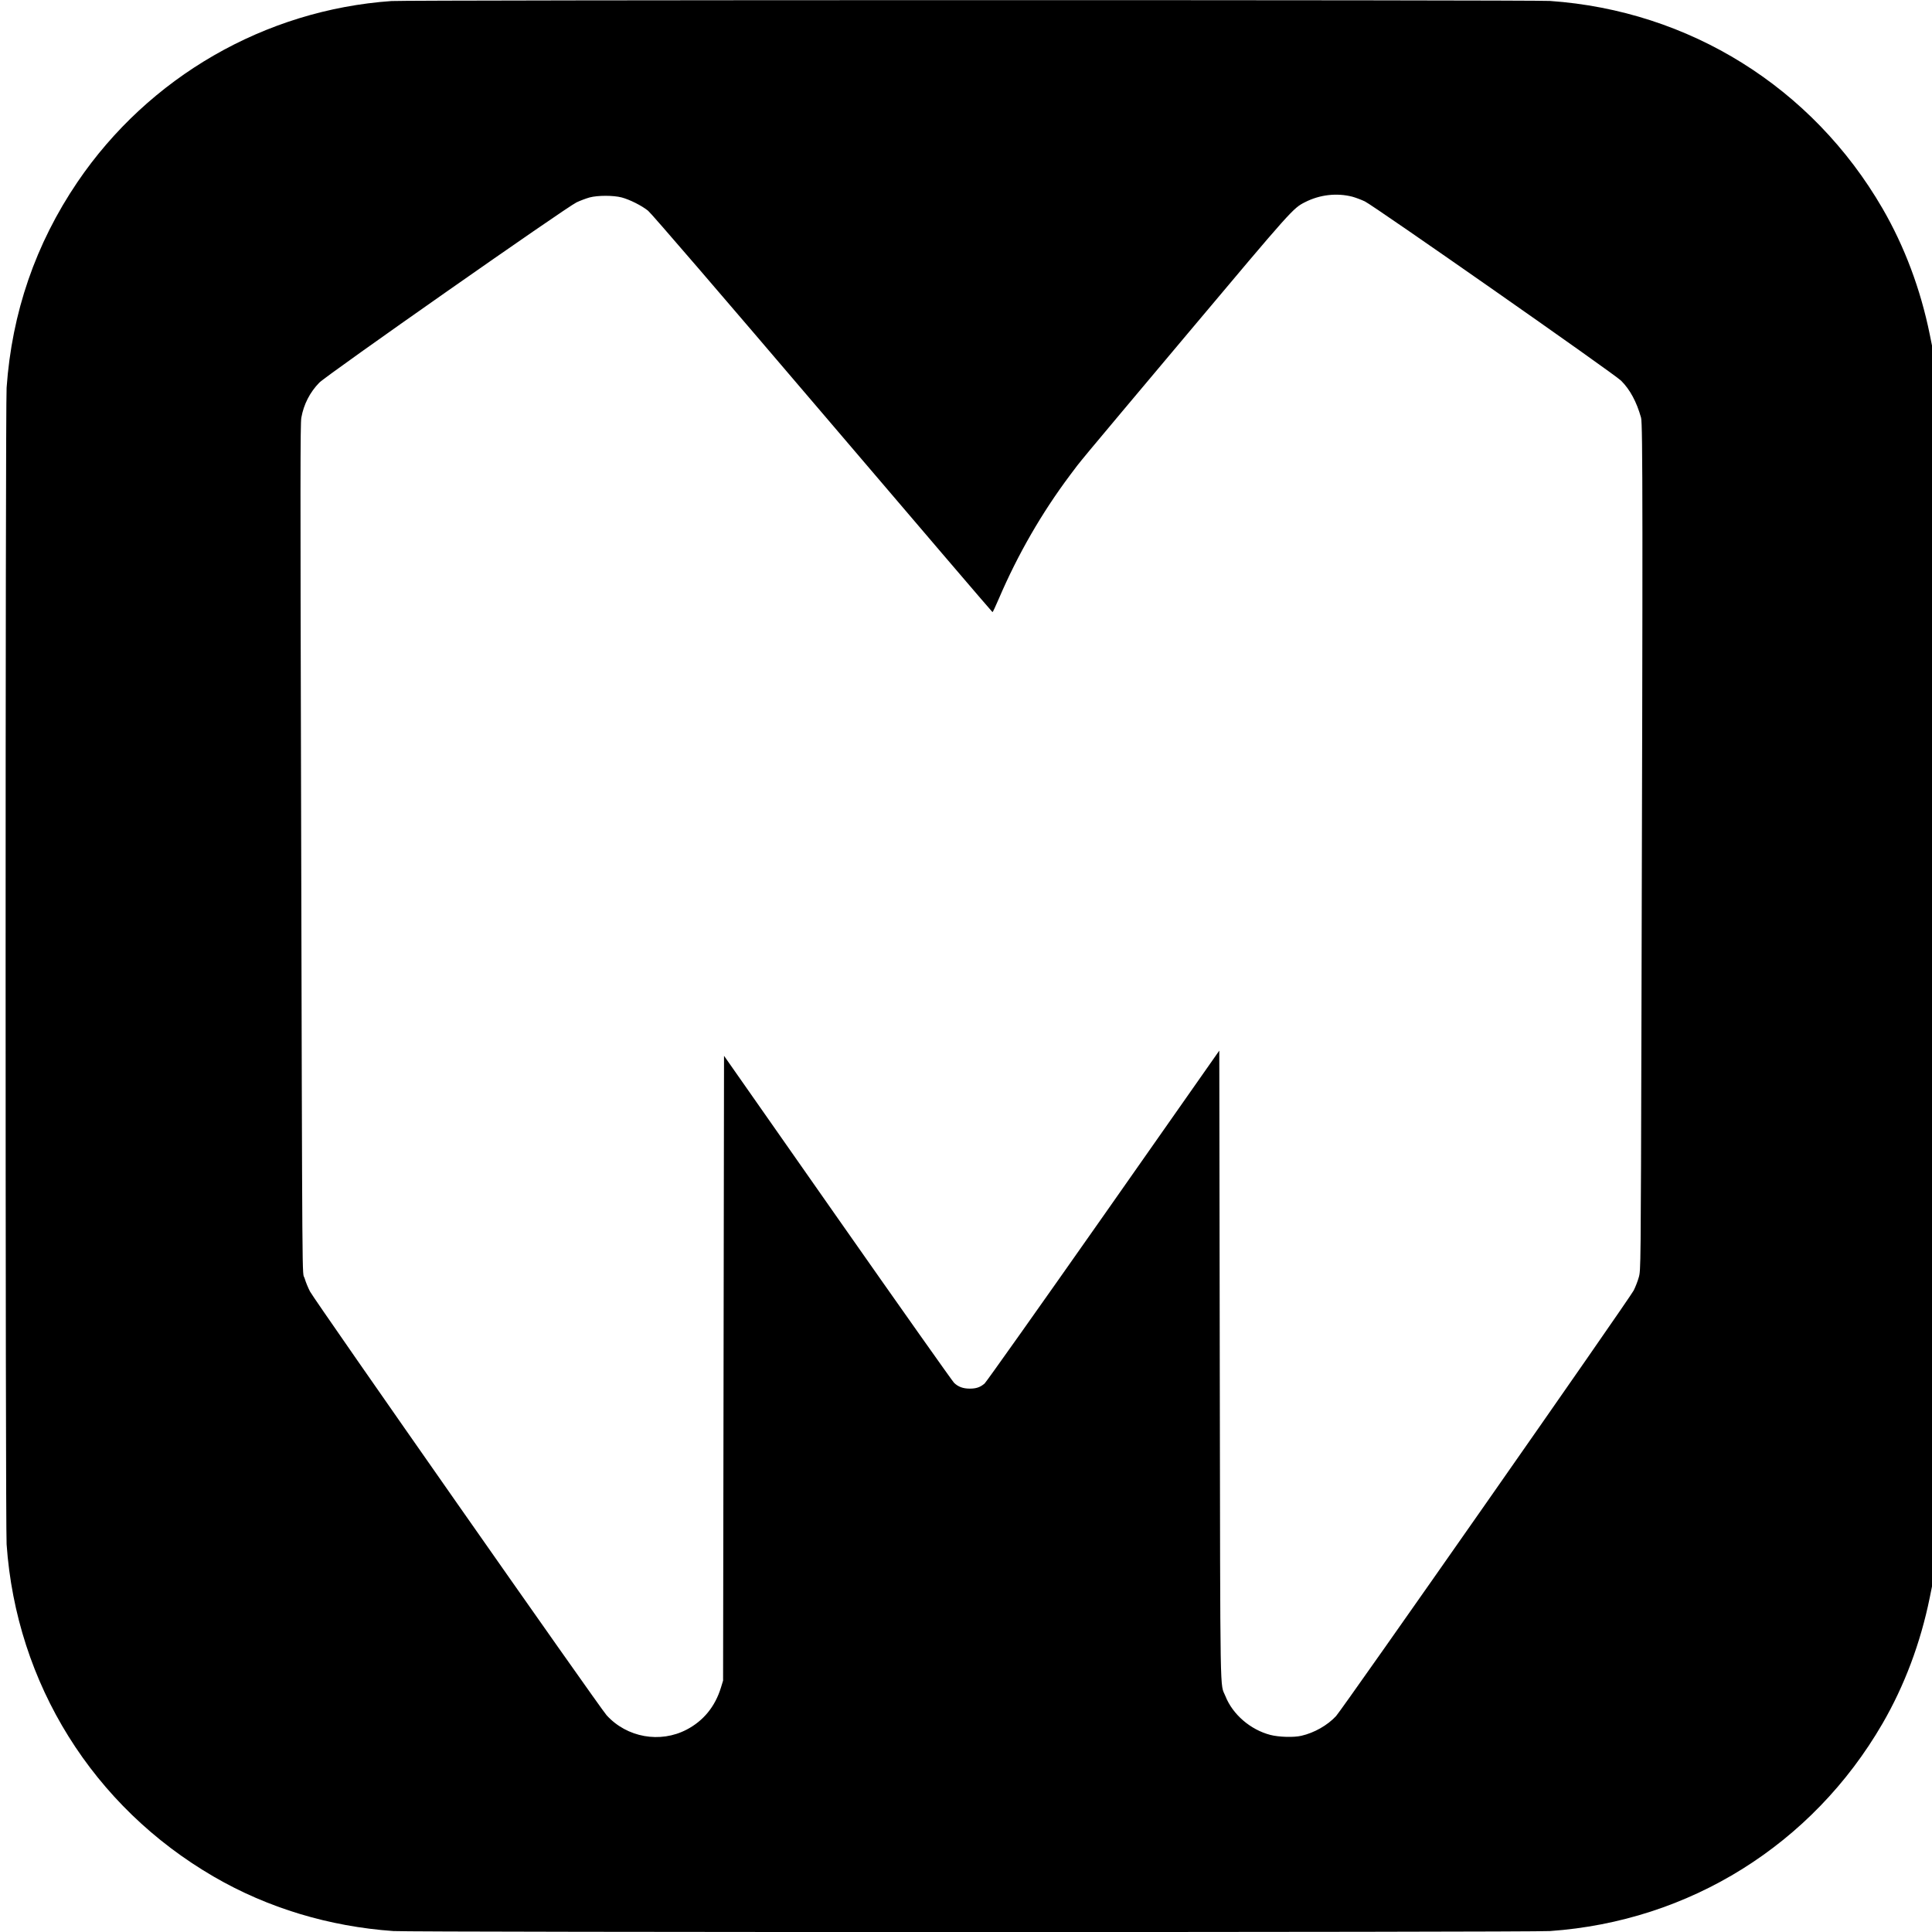
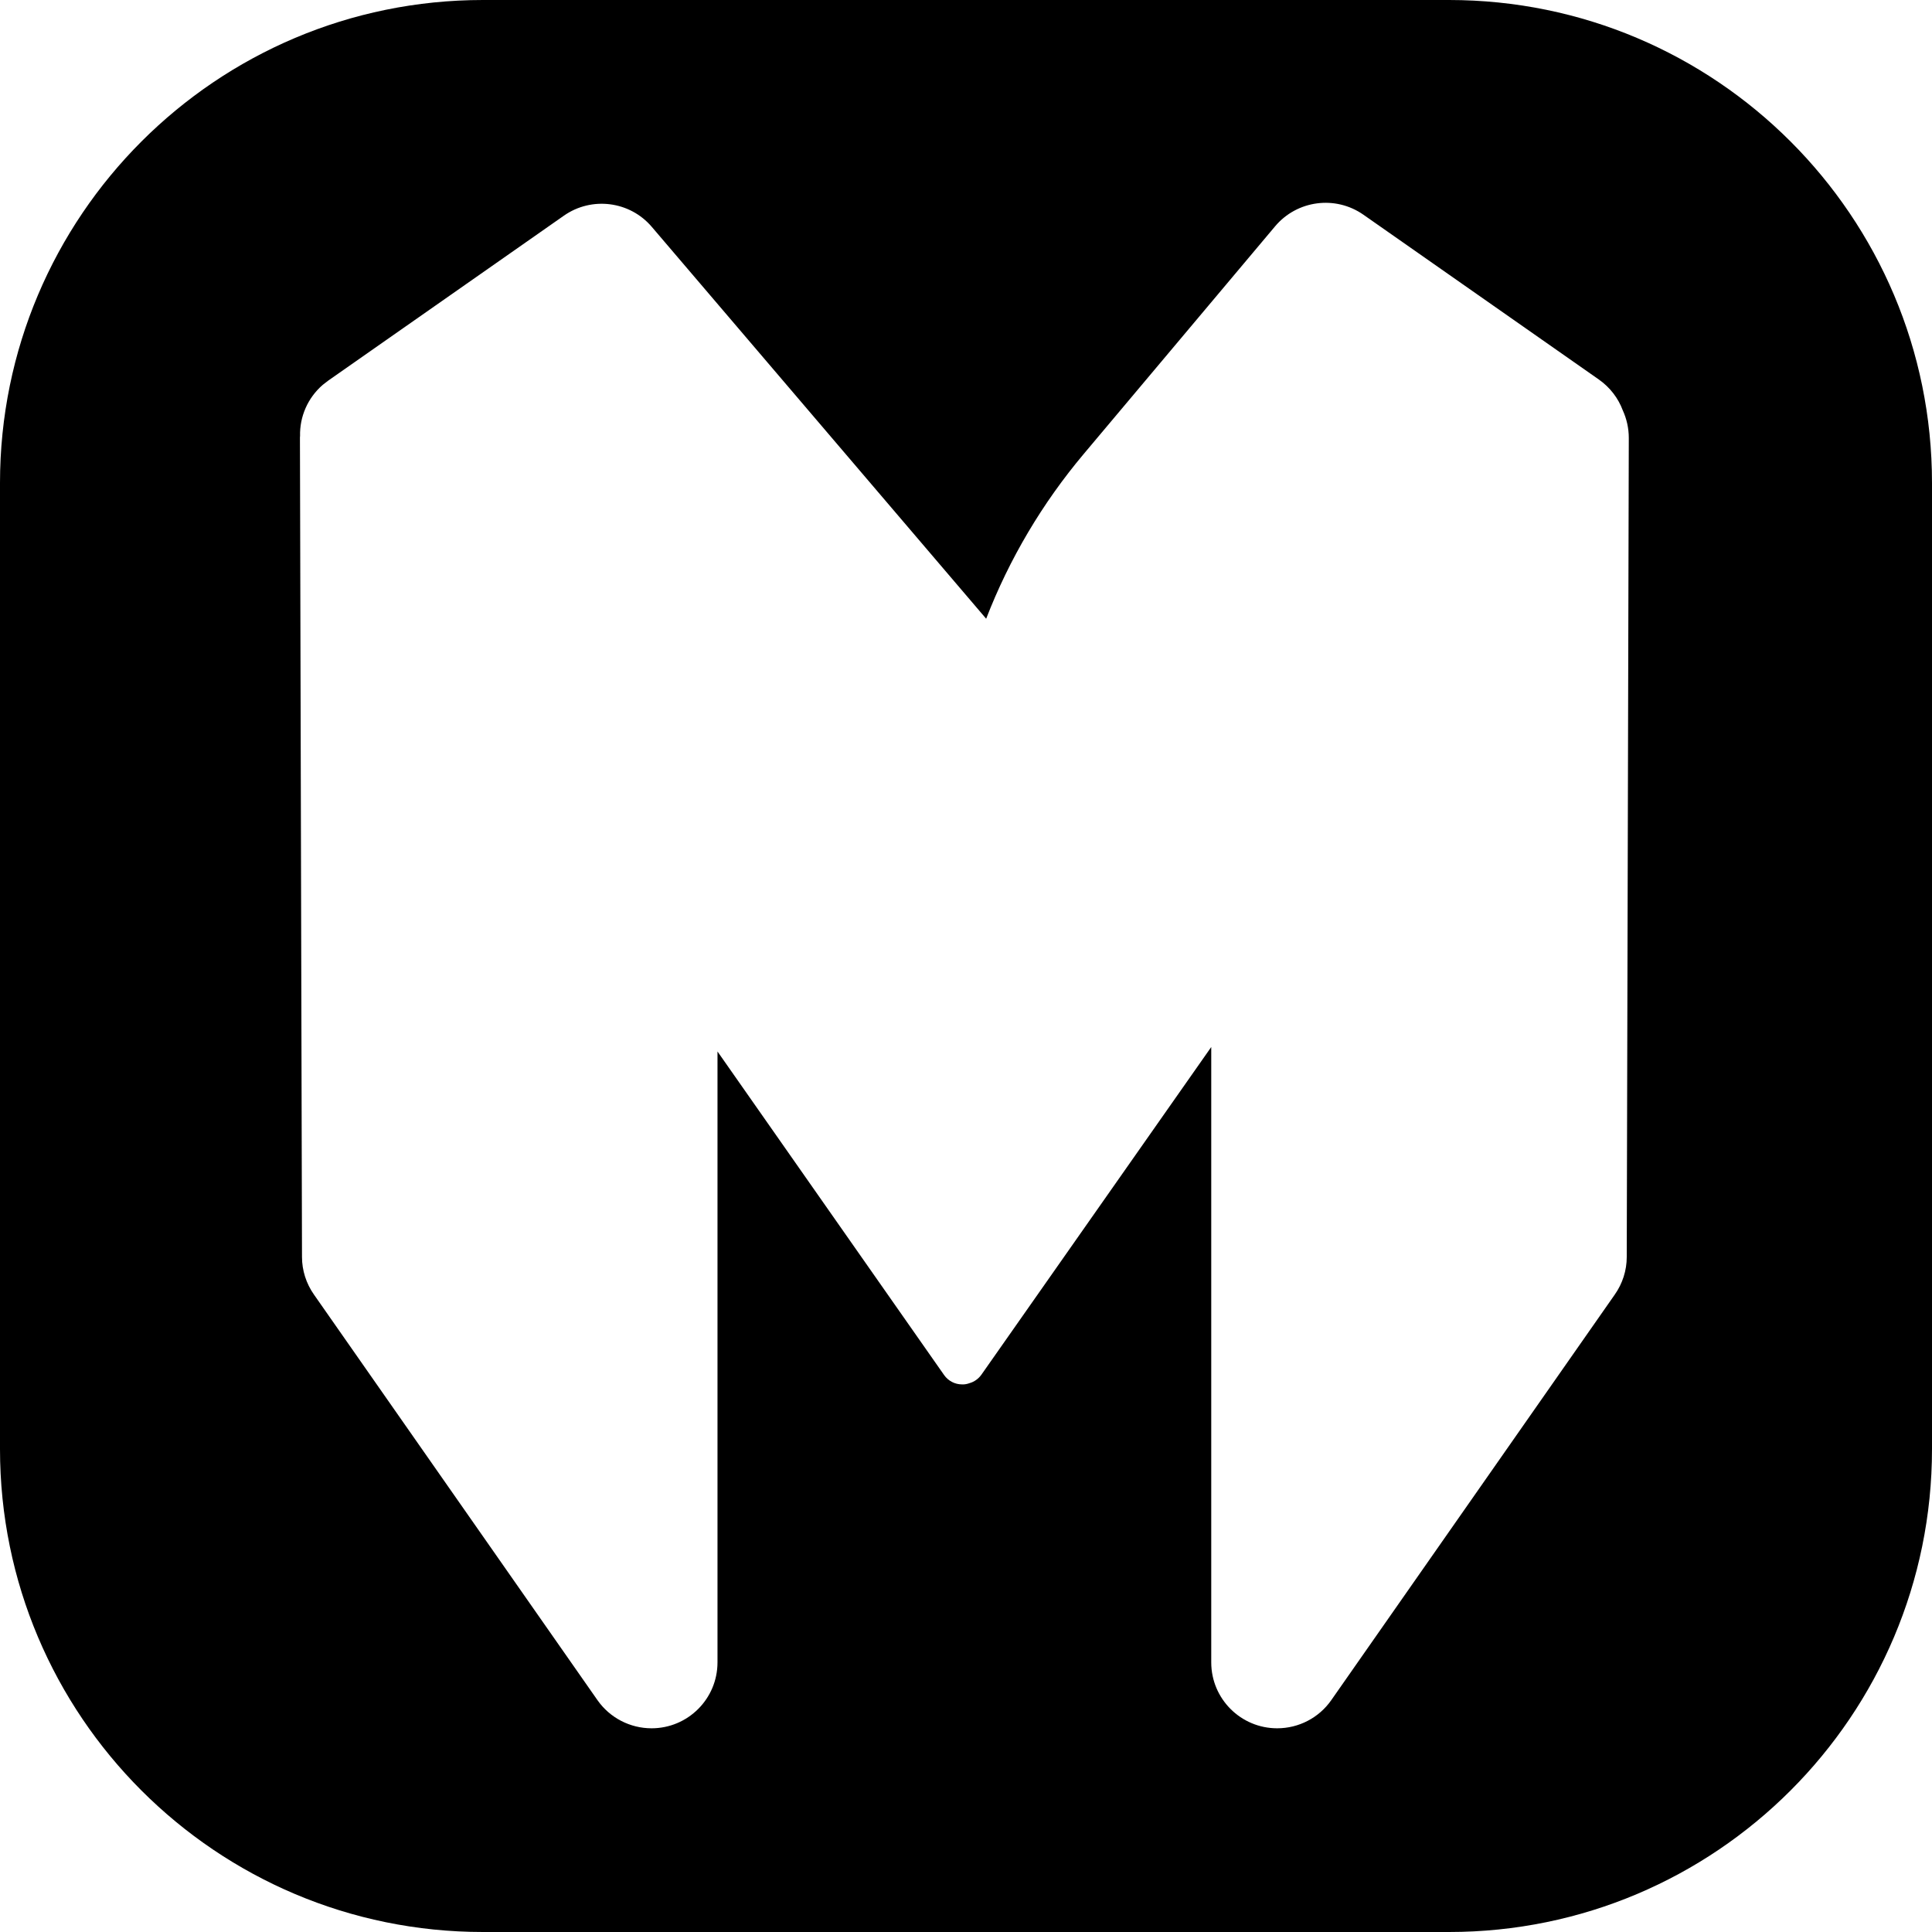
- <svg xmlns="http://www.w3.org/2000/svg" version="1.0" width="2048pt" height="2048pt" viewBox="0 0 2048 2048" preserveAspectRatio="xMidYMid meet">
-   <g transform="translate(0,2048) scale(0.1,-0.1)" fill="#000000" stroke="none">
-     <path d="M4150 20469 c-1341 -94 -2573 -805 -3329 -1919 -444 -655 -695 -1384 -751 -2180 -14 -200 -14 -12060 0 -12260 103 -1478 916 -2781 2199 -3525 570 -331 1221 -527 1901 -575 200 -14 12060 -14 12260 0 1478 103 2781 916 3525 2199 233 402 403 854 501 1335 l24 119 0 6577 0 6577 -24 119 c-98 481 -268 933 -501 1335 -744 1283 -2047 2096 -3525 2199 -176 12 -12106 11 -12280 -1z m10185 -2074 c33 -9 93 -31 133 -50 93 -44 2647 -1830 2717 -1901 94 -94 164 -224 211 -392 18 -64 19 -1062 4 -6407 -7 -2626 -7 -2630 -28 -2704 -11 -41 -36 -104 -54 -140 -44 -87 -3087 -4438 -3156 -4513 -90 -97 -231 -177 -367 -208 -80 -19 -239 -14 -328 9 -212 55 -400 217 -477 411 -59 147 -54 -155 -60 3499 l-5 3344 -1228 -1751 c-676 -963 -1243 -1763 -1260 -1778 -47 -40 -89 -54 -157 -54 -71 0 -123 19 -167 62 -17 17 -573 803 -1235 1748 l-1203 1718 -5 -3311 -5 -3312 -23 -75 c-62 -201 -185 -351 -362 -444 -282 -148 -635 -85 -850 152 -71 78 -3093 4395 -3144 4492 -19 36 -45 99 -57 140 -27 89 -24 -398 -38 5305 -8 3092 -8 3753 3 3816 25 142 91 271 191 373 77 79 2617 1859 2727 1911 40 19 102 42 138 52 86 23 253 23 340 0 86 -23 212 -86 280 -141 33 -26 780 -894 1850 -2149 987 -1158 1798 -2106 1801 -2106 3 -1 34 65 69 147 199 464 452 904 754 1307 118 158 27 49 1244 1497 1112 1323 1118 1330 1246 1395 157 80 337 100 501 58z" />
-   </g>
+ <svg xmlns="http://www.w3.org/2000/svg" viewBox="0 0 16 16">
+   <path fill="#000000" fill-rule="evenodd" d="M16 4L16 12C16 14.209 14.209 16 12 16L4 16C1.791 16 0 14.209 0 12L0 4C0 1.791 1.791 0 4 0L12 0C14.209 0 16 1.791 16 4ZM10.56 1.874L8.977 3.757C8.631 4.168 8.358 4.63 8.167 5.124L5.398 1.879C5.216 1.665 4.9 1.625 4.67 1.786L2.717 3.153L2.673 3.187C2.547 3.296 2.481 3.453 2.485 3.611C2.484 3.616 2.484 3.622 2.484 3.627L2.501 10.41C2.501 10.521 2.536 10.63 2.6 10.721L4.948 14.08C5.05 14.226 5.218 14.313 5.396 14.313C5.697 14.313 5.942 14.069 5.942 13.767L5.942 8.708L7.819 11.388C7.853 11.436 7.908 11.465 7.967 11.465C7.989 11.466 8.009 11.462 8.028 11.455C8.068 11.444 8.103 11.419 8.128 11.384L10.031 8.671L10.031 13.767C10.031 14.069 10.276 14.313 10.577 14.313C10.756 14.313 10.923 14.226 11.025 14.08L13.373 10.721C13.437 10.63 13.472 10.521 13.472 10.41L13.489 3.627C13.489 3.546 13.471 3.468 13.439 3.398C13.402 3.299 13.335 3.209 13.241 3.143C13.241 3.143 13.241 3.143 13.241 3.143L13.241 3.143L11.291 1.778C11.059 1.616 10.742 1.658 10.56 1.874Z" />
</svg>
